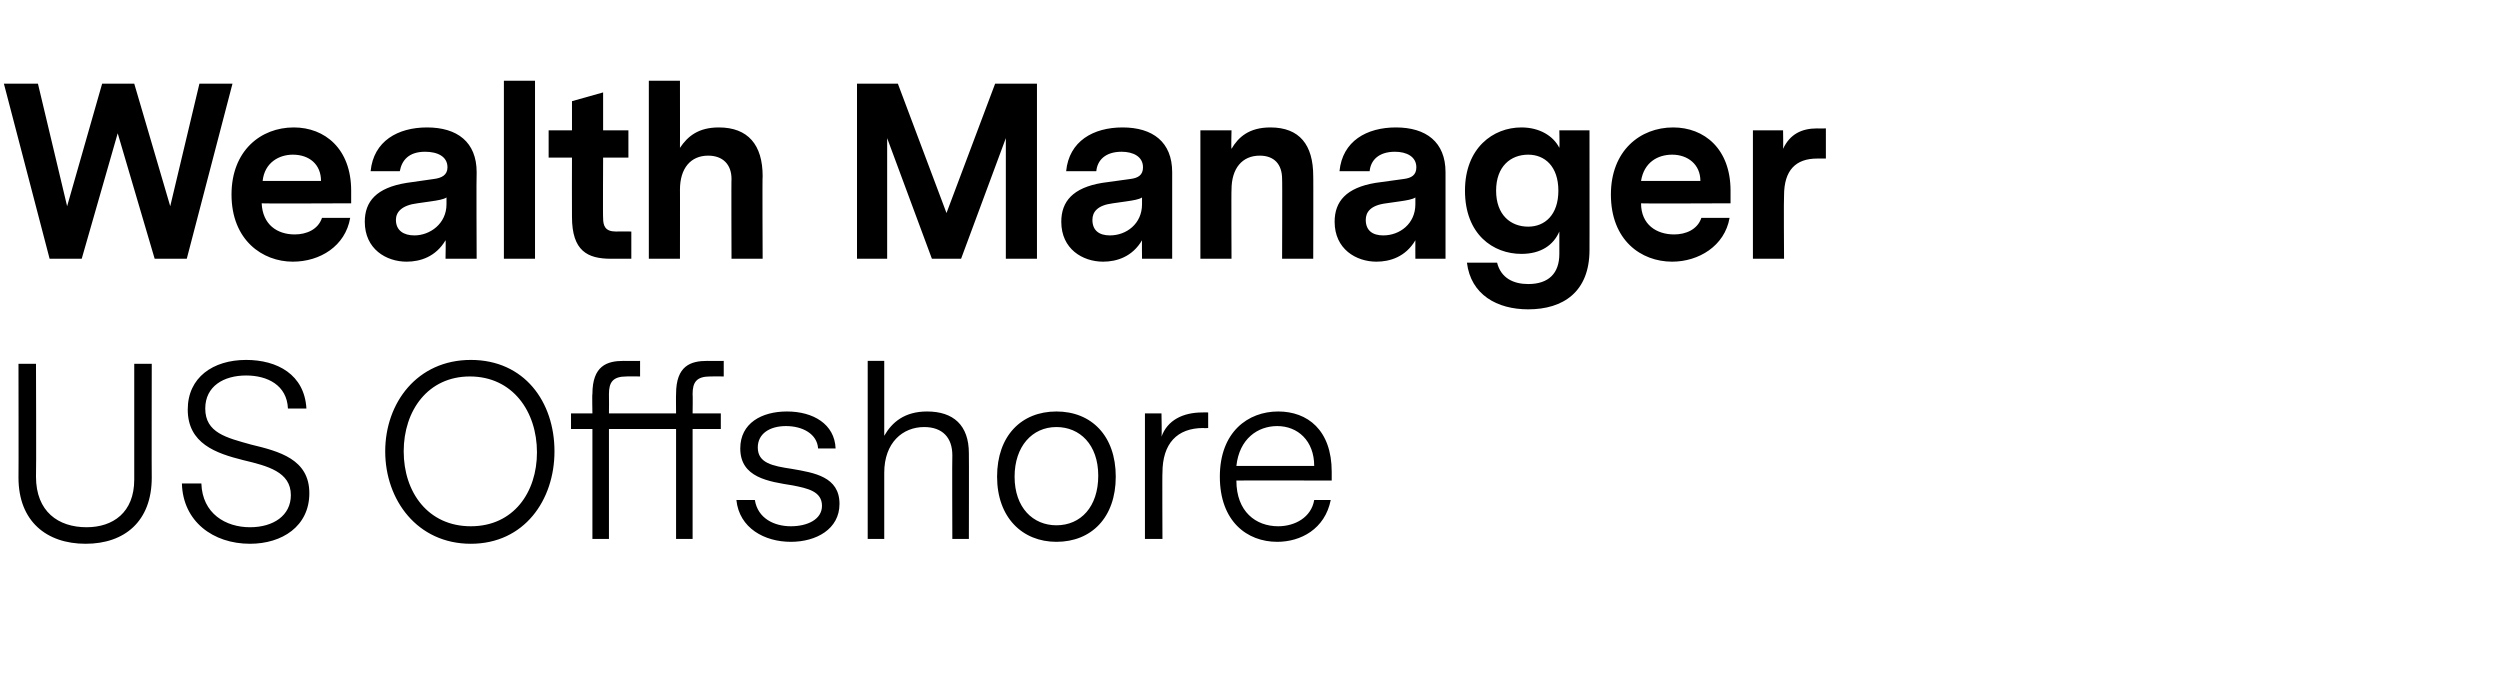
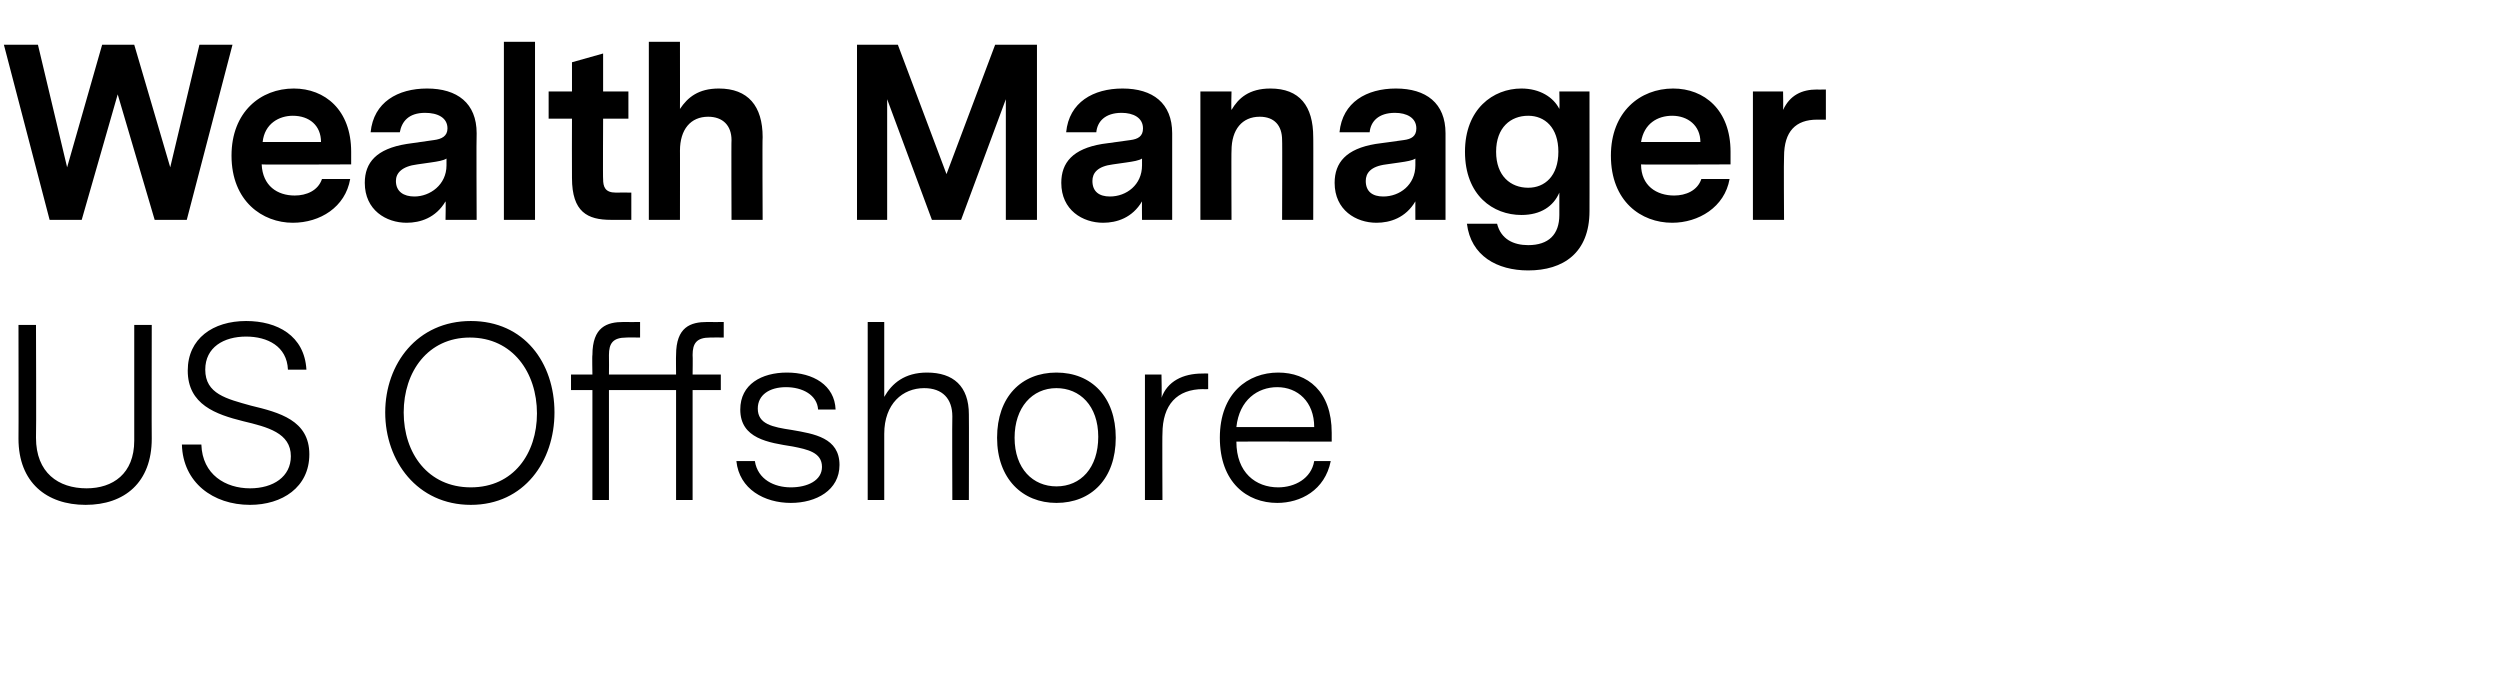
- <svg xmlns="http://www.w3.org/2000/svg" version="1.1" width="257px" height="71.2px" viewBox="0 -4 257 71.2" style="top:-4px">
+ <svg xmlns="http://www.w3.org/2000/svg" version="1.1" width="257px" height="71.2px" viewBox="0 0 257 71.2">
  <defs />
-   <g id="Polygon11780">
+   <g id="Polygon11767">
    <path d="M 15.6 33.4 C 15.6 33.4 15.58 45.12 15.6 45.1 C 15.6 49.6 12.8 51.9 8.8 51.9 C 4.8 51.9 1.9 49.6 1.9 45.1 C 1.92 45.12 1.9 33.4 1.9 33.4 L 3.7 33.4 C 3.7 33.4 3.74 44.95 3.7 45 C 3.7 48.6 6 50.2 8.9 50.2 C 11.6 50.2 13.8 48.7 13.8 45.3 C 13.8 45.26 13.8 33.4 13.8 33.4 L 15.6 33.4 Z M 25.7 51.9 C 21.9 51.9 18.8 49.6 18.7 45.7 C 18.7 45.7 20.7 45.7 20.7 45.7 C 20.8 48.8 23.2 50.2 25.7 50.2 C 28.1 50.2 29.9 49 29.9 46.9 C 29.9 44.5 27.5 43.9 25 43.3 C 22.2 42.6 19.3 41.6 19.3 38.1 C 19.3 34.8 21.9 33 25.3 33 C 28.5 33 31.3 34.5 31.5 38 C 31.5 38 29.6 38 29.6 38 C 29.5 35.6 27.5 34.6 25.3 34.6 C 23 34.6 21.1 35.7 21.1 38 C 21.1 40.5 23.3 41 25.8 41.7 C 28.7 42.4 31.8 43.2 31.8 46.7 C 31.8 50.1 29 51.9 25.7 51.9 Z M 39.6 42.4 C 39.6 37.4 42.9 33 48.4 33 C 53.9 33 57 37.3 57 42.4 C 57 47.4 53.9 51.9 48.4 51.9 C 42.9 51.9 39.6 47.4 39.6 42.4 Z M 41.5 42.4 C 41.5 46.6 44 50.1 48.4 50.1 C 52.8 50.1 55.2 46.6 55.2 42.5 C 55.2 38.3 52.7 34.7 48.3 34.7 C 44 34.7 41.5 38.2 41.5 42.4 Z M 71.2 36.5 C 71.23 36.53 71.2 38.5 71.2 38.5 L 74.1 38.5 L 74.1 40.1 L 71.2 40.1 L 71.2 51.4 L 69.5 51.4 L 69.5 40.1 L 62.6 40.1 L 62.6 51.4 L 60.9 51.4 L 60.9 40.1 L 58.7 40.1 L 58.7 38.5 L 60.9 38.5 C 60.9 38.5 60.86 36.48 60.9 36.5 C 60.9 33.6 62.4 33.1 64.1 33.1 C 64.1 33.12 65.8 33.1 65.8 33.1 L 65.8 34.7 C 65.8 34.7 64.39 34.68 64.4 34.7 C 63 34.7 62.6 35.3 62.6 36.5 C 62.62 36.53 62.6 38.5 62.6 38.5 L 69.5 38.5 C 69.5 38.5 69.48 36.48 69.5 36.5 C 69.5 33.6 71 33.1 72.7 33.1 C 72.72 33.12 74.4 33.1 74.4 33.1 L 74.4 34.7 C 74.4 34.7 73.01 34.68 73 34.7 C 71.6 34.7 71.2 35.3 71.2 36.5 Z M 86.3 47.8 C 86.3 50.4 83.9 51.7 81.3 51.7 C 78.6 51.7 76 50.3 75.7 47.4 C 75.7 47.4 77.6 47.4 77.6 47.4 C 77.9 49.3 79.6 50.1 81.3 50.1 C 83 50.1 84.5 49.4 84.5 48 C 84.5 46.5 83 46.2 81.5 45.9 C 79 45.5 76.1 45.1 76.1 42.1 C 76.1 39.5 78.3 38.3 80.9 38.3 C 83.6 38.3 85.8 39.6 85.9 42.1 C 85.9 42.1 84.1 42.1 84.1 42.1 C 84 40.6 82.5 39.8 80.8 39.8 C 79.1 39.8 77.9 40.6 77.9 42 C 77.9 43.6 79.4 43.9 81.4 44.2 C 83.7 44.6 86.3 45 86.3 47.8 Z M 99.6 42.6 C 99.62 42.58 99.6 51.4 99.6 51.4 L 97.9 51.4 C 97.9 51.4 97.87 42.79 97.9 42.8 C 97.9 41 96.9 39.9 95 39.9 C 92.8 39.9 90.9 41.5 90.9 44.6 C 90.91 44.64 90.9 51.4 90.9 51.4 L 89.2 51.4 L 89.2 33.1 L 90.9 33.1 C 90.9 33.1 90.91 40.78 90.9 40.8 C 91.7 39.4 93 38.3 95.3 38.3 C 98 38.3 99.6 39.7 99.6 42.6 Z M 102.5 45 C 102.5 40.8 105 38.3 108.6 38.3 C 112.2 38.3 114.7 40.8 114.7 45 C 114.7 49.2 112.2 51.7 108.6 51.7 C 105.1 51.7 102.5 49.2 102.5 45 Z M 112.9 44.9 C 112.9 41.7 111 39.9 108.6 39.9 C 106.1 39.9 104.3 41.9 104.3 45 C 104.3 48.2 106.2 50 108.6 50 C 111.1 50 112.9 48.1 112.9 44.9 Z M 124.2 40 C 124.2 40 123.74 40.03 123.7 40 C 121 40 119.5 41.6 119.5 44.6 C 119.47 44.57 119.5 51.4 119.5 51.4 L 117.7 51.4 L 117.7 38.5 L 119.4 38.5 C 119.4 38.5 119.45 40.9 119.4 40.9 C 120 39.2 121.6 38.4 123.6 38.4 C 123.6 38.38 124.2 38.4 124.2 38.4 L 124.2 40 Z M 127.1 45.4 C 127.1 48.6 129.1 50.1 131.4 50.1 C 133.1 50.1 134.8 49.2 135.1 47.4 C 135.1 47.4 136.8 47.4 136.8 47.4 C 136.2 50.4 133.7 51.7 131.3 51.7 C 128.2 51.7 125.4 49.6 125.4 45 C 125.4 40.4 128.3 38.3 131.4 38.3 C 134.4 38.3 136.9 40.2 136.9 44.5 C 136.89 44.52 136.9 45.4 136.9 45.4 C 136.9 45.4 127.08 45.38 127.1 45.4 Z M 127.1 43.9 C 127.1 43.9 135.1 43.9 135.1 43.9 C 135.1 41.3 133.4 39.8 131.3 39.8 C 129.3 39.8 127.4 41.1 127.1 43.9 Z " stroke="none" fill="#000" />
  </g>
-   <g id="Polygon11779">
+   <g id="Polygon11766">
    <path d="M 19.2 22.6 L 15.9 22.6 L 12.1 9.7 L 8.4 22.6 L 5.1 22.6 L 0.4 4.6 L 3.9 4.6 L 6.9 17.2 L 10.5 4.6 L 13.8 4.6 L 17.5 17.2 L 20.5 4.6 L 23.9 4.6 L 19.2 22.6 Z M 26.9 16.9 C 27 19.1 28.5 20.1 30.3 20.1 C 31.5 20.1 32.7 19.6 33.1 18.4 C 33.1 18.4 36 18.4 36 18.4 C 35.5 21.3 32.9 22.9 30.1 22.9 C 27 22.9 23.8 20.7 23.8 16 C 23.8 11.5 26.8 9.1 30.2 9.1 C 33.4 9.1 36.1 11.3 36.1 15.6 C 36.1 15.65 36.1 16.9 36.1 16.9 C 36.1 16.9 26.88 16.94 26.9 16.9 Z M 27 14.6 C 27 14.6 33 14.6 33 14.6 C 33 12.9 31.8 11.9 30.1 11.9 C 28.7 11.9 27.2 12.7 27 14.6 Z M 49 13.7 C 48.96 13.7 49 22.6 49 22.6 L 45.8 22.6 C 45.8 22.6 45.84 20.69 45.8 20.7 C 44.8 22.4 43.2 22.9 41.8 22.9 C 39.7 22.9 37.5 21.6 37.5 18.8 C 37.5 16.7 38.7 15.3 41.8 14.8 C 41.8 14.8 44.6 14.4 44.6 14.4 C 45.4 14.3 46 14 46 13.2 C 46 12.1 45 11.6 43.7 11.6 C 42 11.6 41.3 12.5 41.1 13.6 C 41.1 13.6 38.1 13.6 38.1 13.6 C 38.4 10.5 40.9 9.1 43.9 9.1 C 47 9.1 49 10.6 49 13.7 Z M 45.9 17 C 45.9 17 45.9 16.3 45.9 16.3 C 45.6 16.5 45 16.6 44.3 16.7 C 44.3 16.7 42.9 16.9 42.9 16.9 C 41.3 17.1 40.7 17.8 40.7 18.6 C 40.7 19.7 41.5 20.2 42.6 20.2 C 44.2 20.2 45.9 19 45.9 17 Z M 55 22.6 L 51.8 22.6 L 51.8 4.3 L 55 4.3 L 55 22.6 Z M 64.9 22.6 C 64.9 22.6 62.83 22.61 62.8 22.6 C 60.4 22.6 58.8 21.8 58.8 18.3 C 58.78 18.29 58.8 12.2 58.8 12.2 L 56.4 12.2 L 56.4 9.4 L 58.8 9.4 L 58.8 6.4 L 62 5.5 L 62 9.4 L 64.6 9.4 L 64.6 12.2 L 62 12.2 C 62 12.2 61.97 18.43 62 18.4 C 62 19.2 62.2 19.8 63.3 19.8 C 63.31 19.78 64.9 19.8 64.9 19.8 L 64.9 22.6 Z M 78.4 14.1 C 78.36 14.06 78.4 22.6 78.4 22.6 L 75.2 22.6 C 75.2 22.6 75.17 14.35 75.2 14.4 C 75.2 12.9 74.3 12 72.8 12 C 71 12 69.9 13.3 69.9 15.5 C 69.91 15.46 69.9 22.6 69.9 22.6 L 66.7 22.6 L 66.7 4.3 L 69.9 4.3 C 69.9 4.3 69.91 11.23 69.9 11.2 C 70.7 10 71.8 9.1 73.9 9.1 C 76.9 9.1 78.4 10.9 78.4 14.1 Z M 106.6 22.6 L 103.4 22.6 L 103.4 10.2 L 98.8 22.6 L 95.8 22.6 L 91.2 10.2 L 91.2 22.6 L 88.1 22.6 L 88.1 4.6 L 92.3 4.6 L 97.3 17.9 L 102.3 4.6 L 106.6 4.6 L 106.6 22.6 Z M 120.5 13.7 C 120.5 13.7 120.5 22.6 120.5 22.6 L 117.4 22.6 C 117.4 22.6 117.38 20.69 117.4 20.7 C 116.4 22.4 114.8 22.9 113.4 22.9 C 111.3 22.9 109.1 21.6 109.1 18.8 C 109.1 16.7 110.3 15.3 113.3 14.8 C 113.3 14.8 116.2 14.4 116.2 14.4 C 117 14.3 117.5 14 117.5 13.2 C 117.5 12.1 116.5 11.6 115.3 11.6 C 113.6 11.6 112.8 12.5 112.7 13.6 C 112.7 13.6 109.6 13.6 109.6 13.6 C 109.9 10.5 112.4 9.1 115.4 9.1 C 118.5 9.1 120.5 10.6 120.5 13.7 Z M 117.4 17 C 117.4 17 117.4 16.3 117.4 16.3 C 117.1 16.5 116.5 16.6 115.8 16.7 C 115.8 16.7 114.4 16.9 114.4 16.9 C 112.8 17.1 112.3 17.8 112.3 18.6 C 112.3 19.7 113 20.2 114.1 20.2 C 115.8 20.2 117.4 19 117.4 17 Z M 135 14.1 C 135.02 14.06 135 22.6 135 22.6 L 131.8 22.6 C 131.8 22.6 131.83 14.35 131.8 14.4 C 131.8 12.9 131 12 129.5 12 C 127.7 12 126.6 13.3 126.6 15.5 C 126.57 15.46 126.6 22.6 126.6 22.6 L 123.4 22.6 L 123.4 9.4 L 126.6 9.4 C 126.6 9.4 126.55 11.28 126.6 11.3 C 127.3 10.1 128.4 9.1 130.6 9.1 C 133.6 9.1 135 10.9 135 14.1 Z M 148.6 13.7 C 148.61 13.7 148.6 22.6 148.6 22.6 L 145.5 22.6 C 145.5 22.6 145.49 20.69 145.5 20.7 C 144.5 22.4 142.9 22.9 141.5 22.9 C 139.4 22.9 137.2 21.6 137.2 18.8 C 137.2 16.7 138.4 15.3 141.4 14.8 C 141.4 14.8 144.3 14.4 144.3 14.4 C 145.1 14.3 145.6 14 145.6 13.2 C 145.6 12.1 144.6 11.6 143.4 11.6 C 141.7 11.6 140.9 12.5 140.8 13.6 C 140.8 13.6 137.7 13.6 137.7 13.6 C 138 10.5 140.5 9.1 143.5 9.1 C 146.6 9.1 148.6 10.6 148.6 13.7 Z M 145.5 17 C 145.5 17 145.5 16.3 145.5 16.3 C 145.2 16.5 144.6 16.6 143.9 16.7 C 143.9 16.7 142.5 16.9 142.5 16.9 C 140.9 17.1 140.4 17.8 140.4 18.6 C 140.4 19.7 141.1 20.2 142.2 20.2 C 143.9 20.2 145.5 19 145.5 17 Z M 163.4 21.7 C 163.4 26 160.7 27.8 157.1 27.8 C 153.9 27.8 151.2 26.3 150.8 23 C 150.8 23 153.9 23 153.9 23 C 154.3 24.6 155.6 25.2 157.1 25.2 C 159.2 25.2 160.3 24.1 160.3 22.1 C 160.3 22.1 160.3 19.8 160.3 19.8 C 159.7 21.2 158.4 22.1 156.4 22.1 C 153.5 22.1 150.6 20.1 150.6 15.6 C 150.6 11.2 153.5 9.1 156.4 9.1 C 158.3 9.1 159.7 10 160.3 11.2 C 160.34 11.21 160.3 9.4 160.3 9.4 L 163.4 9.4 C 163.4 9.4 163.41 21.72 163.4 21.7 Z M 160.2 15.6 C 160.2 13.1 158.8 11.9 157.1 11.9 C 155.3 11.9 153.8 13.1 153.8 15.6 C 153.8 18.1 155.3 19.3 157.1 19.3 C 158.8 19.3 160.2 18.1 160.2 15.6 Z M 168.7 16.9 C 168.7 19.1 170.3 20.1 172.1 20.1 C 173.3 20.1 174.5 19.6 174.9 18.4 C 174.9 18.4 177.8 18.4 177.8 18.4 C 177.3 21.3 174.6 22.9 171.9 22.9 C 168.7 22.9 165.6 20.7 165.6 16 C 165.6 11.5 168.6 9.1 172 9.1 C 175.2 9.1 177.9 11.3 177.9 15.6 C 177.89 15.65 177.9 16.9 177.9 16.9 C 177.9 16.9 168.67 16.94 168.7 16.9 Z M 168.7 14.6 C 168.7 14.6 174.8 14.6 174.8 14.6 C 174.8 12.9 173.5 11.9 171.9 11.9 C 170.4 11.9 169 12.7 168.7 14.6 Z M 187.7 12.3 C 187.7 12.3 186.81 12.31 186.8 12.3 C 184.6 12.3 183.4 13.5 183.4 16.1 C 183.36 16.13 183.4 22.6 183.4 22.6 L 180.2 22.6 L 180.2 9.4 L 183.3 9.4 C 183.3 9.4 183.33 11.26 183.3 11.3 C 184 9.8 185.2 9.2 186.8 9.2 C 186.79 9.22 187.7 9.2 187.7 9.2 L 187.7 12.3 Z " stroke="none" fill="#000" />
  </g>
</svg>
